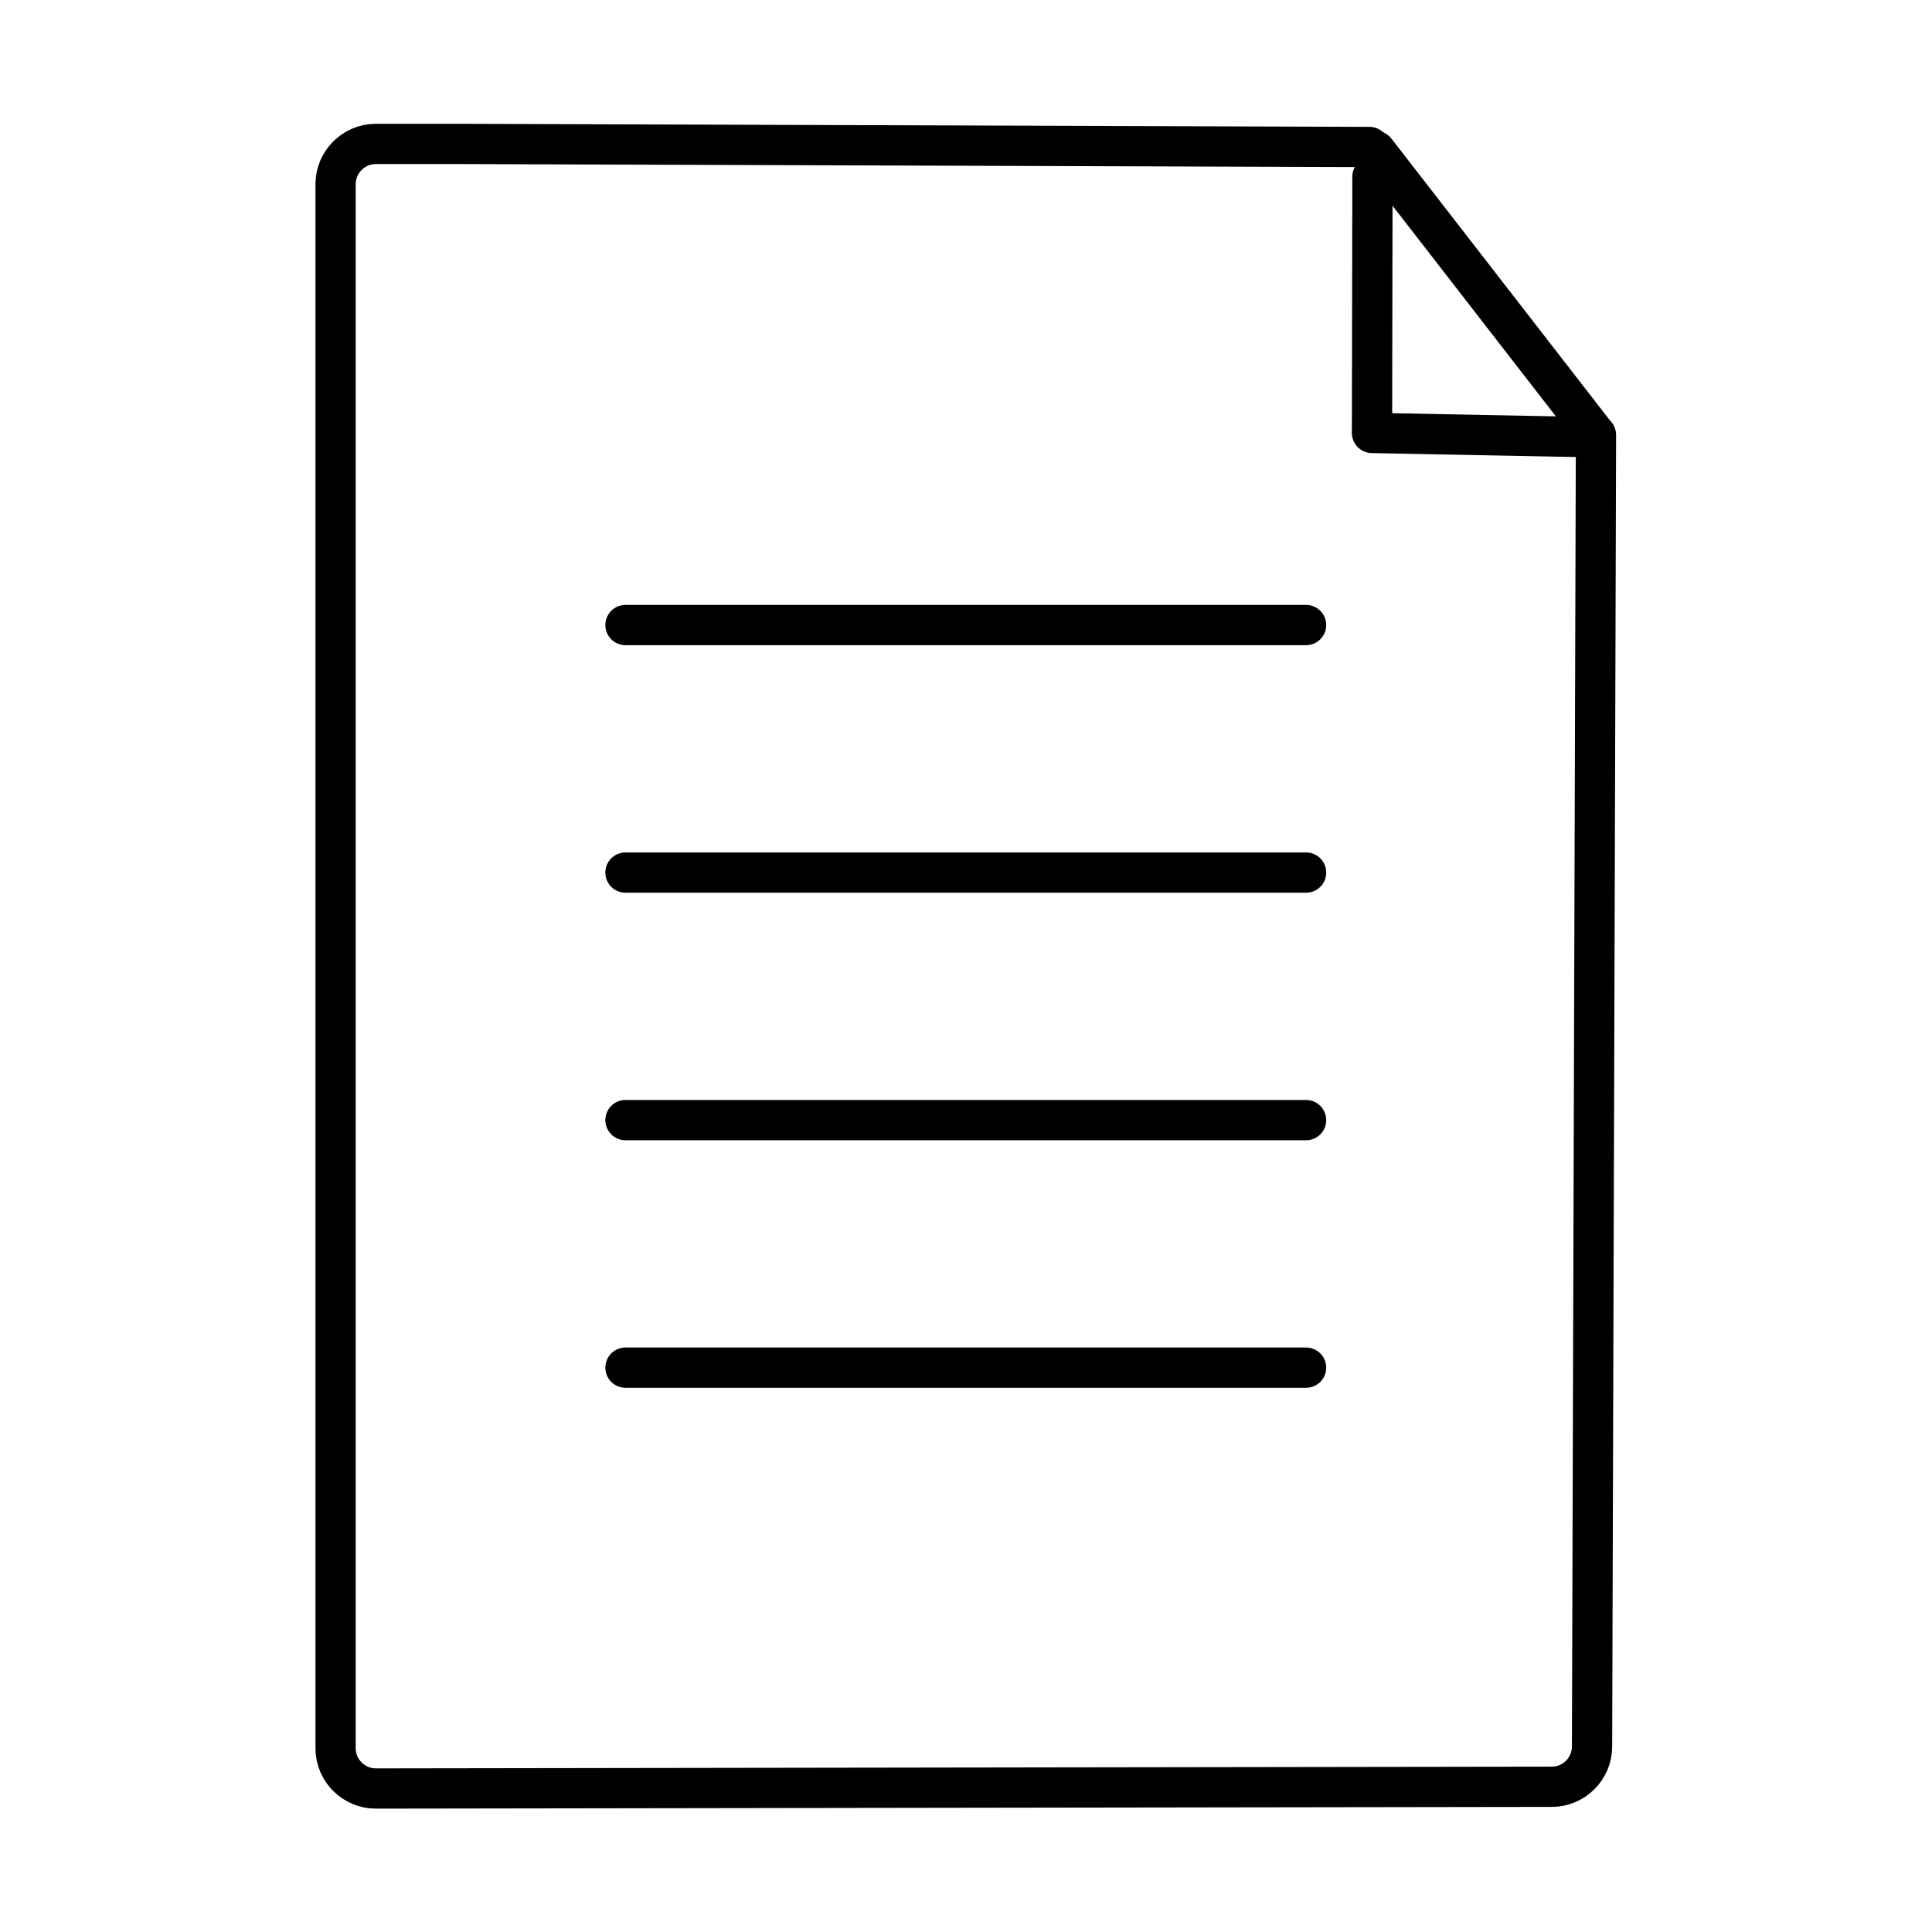
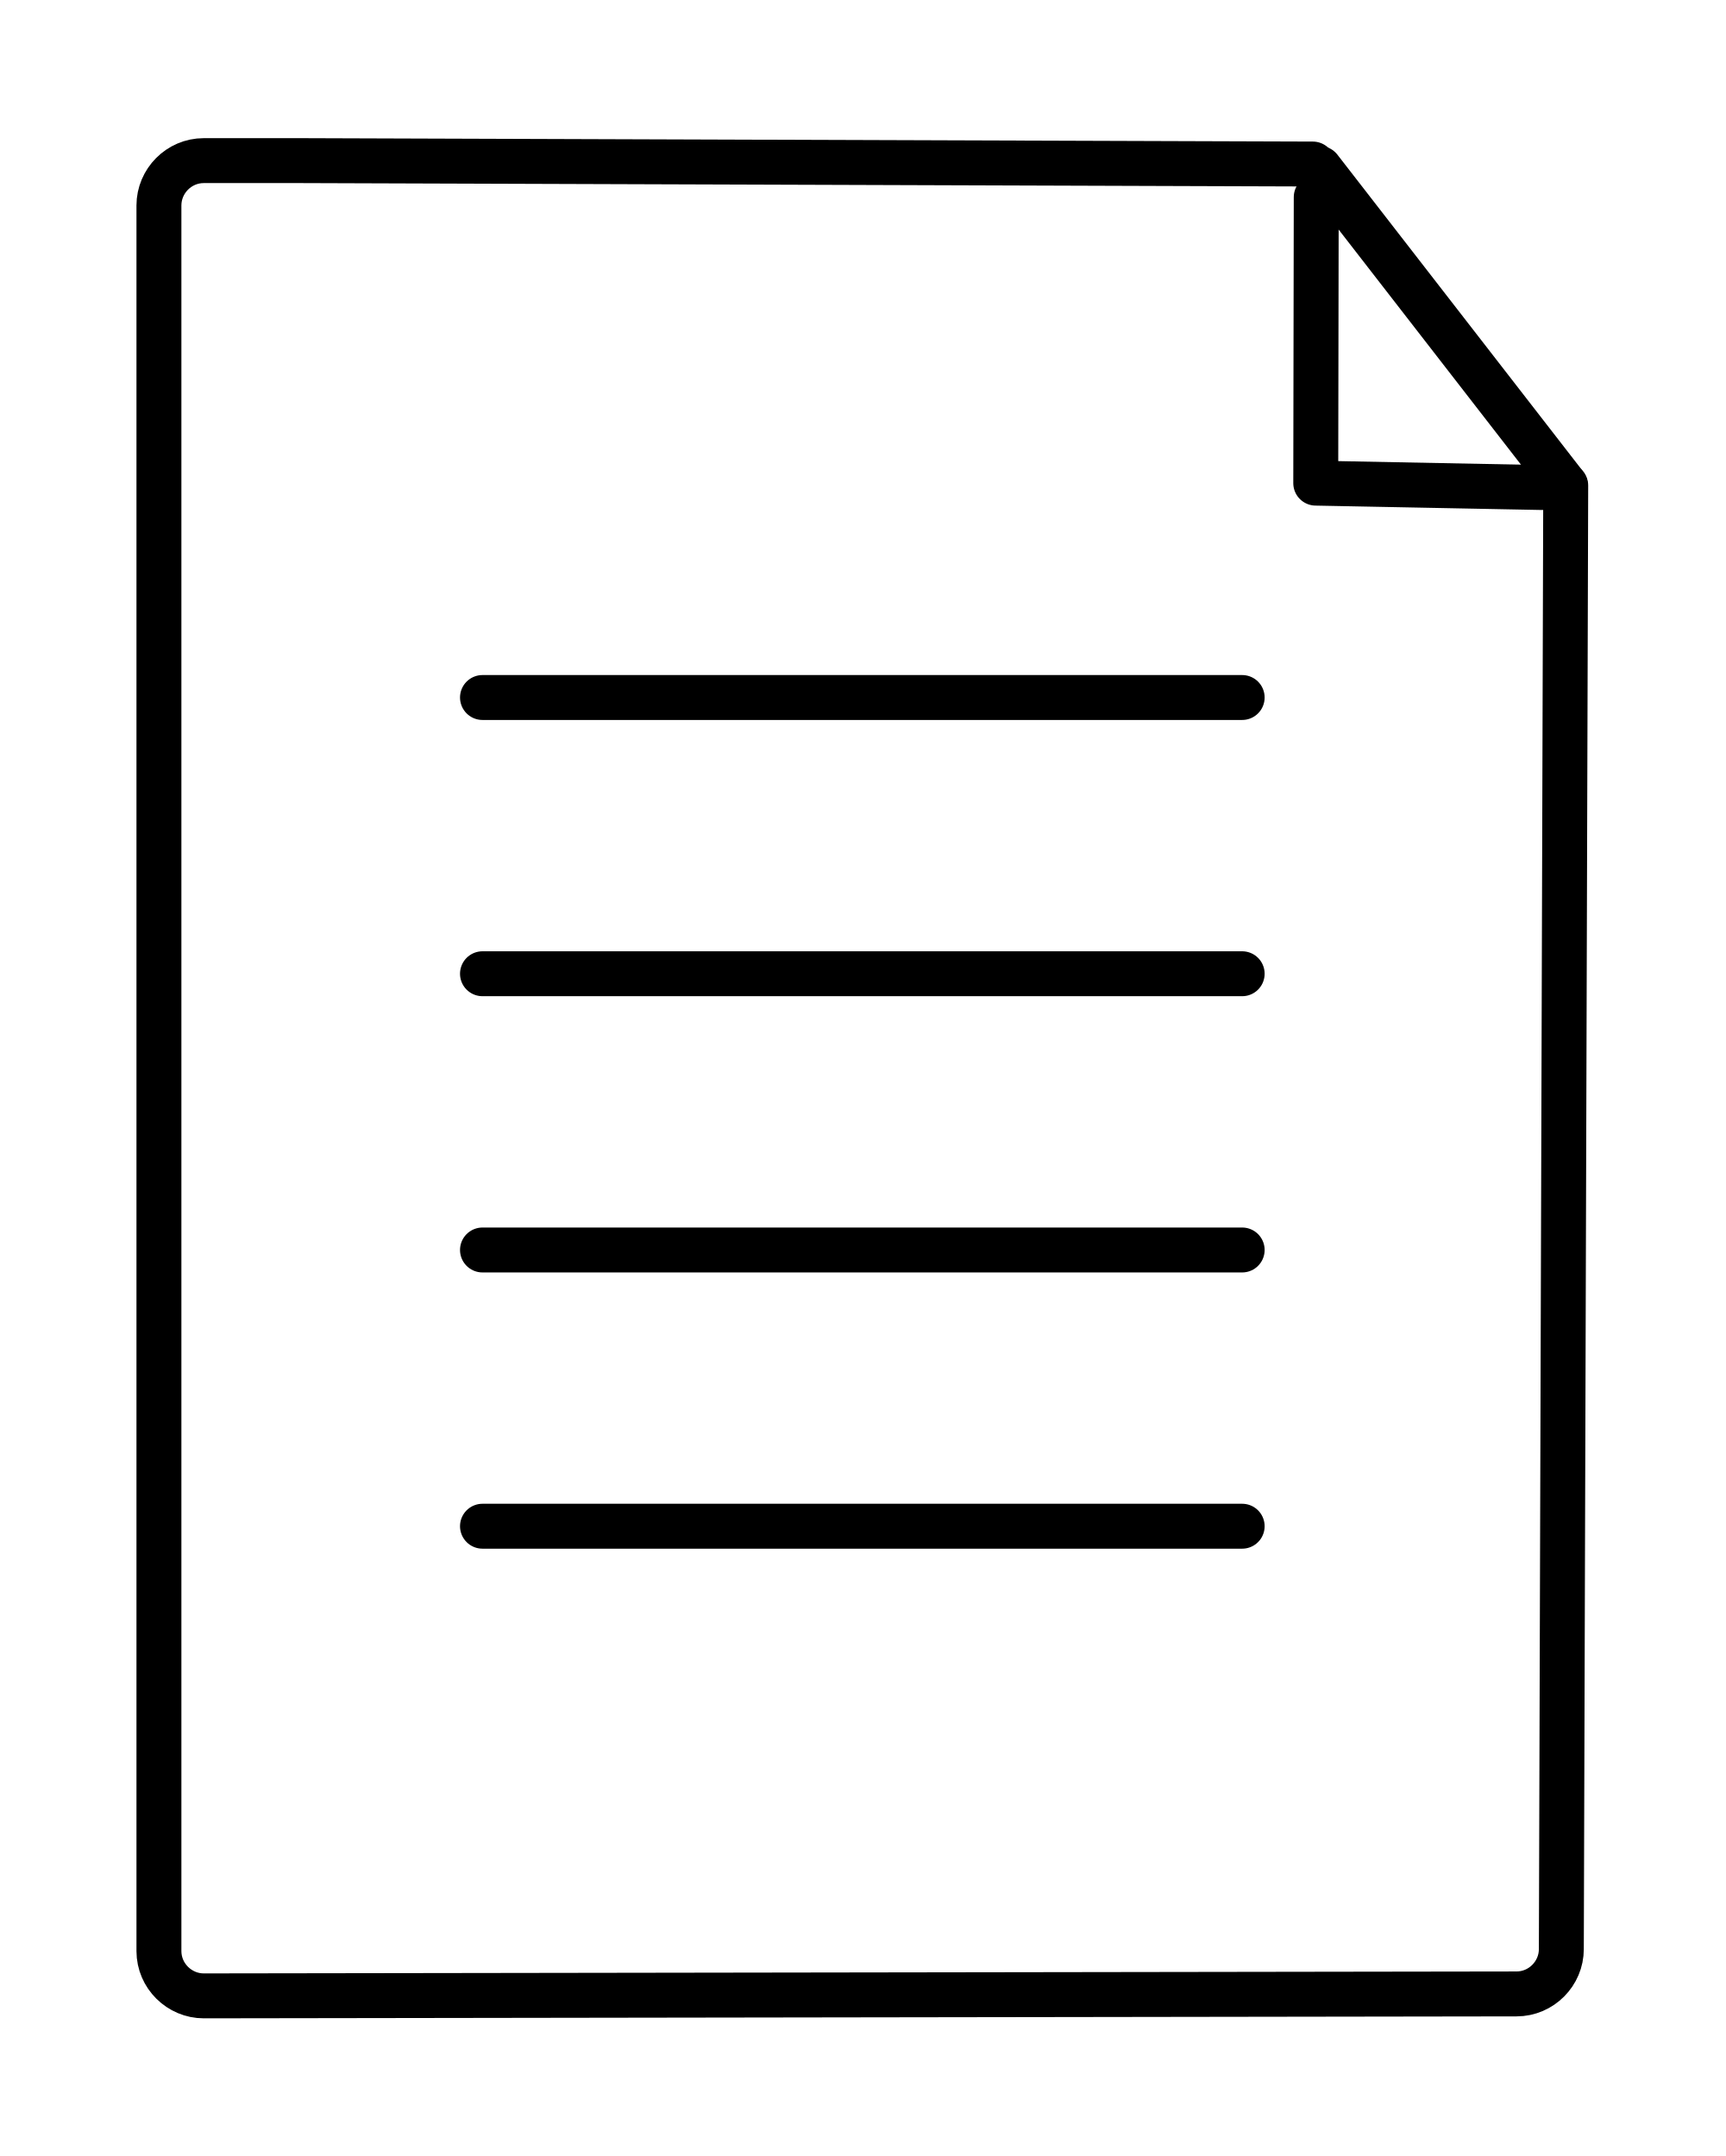
- <svg xmlns="http://www.w3.org/2000/svg" id="Layer_2" viewBox="0 0 48 48">
-   <g transform="translate(-2.0317,-2.0317) scale(1.084656)" stroke-width="0.922">
-     <path d="M38.43,11.84l-.09,30.04c0,.5-.41.92-.92.92l-26.94.04c-.5,0-.92-.41-.92-.92V6.09c0-.5.41-.92.92-.92h2.01l20.75.07" fill="none" stroke="#000" stroke-linecap="round" stroke-linejoin="round" />
-     <line x1="33.38" y1="5.33" x2="38.42" y2="11.83" fill="none" stroke="#000" stroke-linecap="round" stroke-linejoin="round" />
-     <polyline points="33.31 5.92 33.3 11.79 37.94 11.88 37.96 11.88" fill="none" stroke="#000" stroke-linecap="round" stroke-linejoin="round" />
-     <path d="M16.2,16.19h15.59" fill="none" stroke="#000" stroke-linecap="round" stroke-linejoin="round" />
-     <path d="M16.2,21.86h15.59" fill="none" stroke="#000" stroke-linecap="round" stroke-linejoin="round" />
-     <path d="M16.2,27.53h15.59" fill="none" stroke="#000" stroke-linecap="round" stroke-linejoin="round" />
-     <path d="M16.2,33.2h15.59" fill="none" stroke="#000" stroke-linecap="round" stroke-linejoin="round" />
+ <svg xmlns="http://www.w3.org/2000/svg" width="38.4" height="48" viewBox="0 0 38.4 48">
+   <g transform="translate(0,0) scale(1)">
+     <g transform="translate(-4.8,0)">
+       <g transform="translate(4.8,0) scale(1)">
+         <g transform="translate(-6.8317,-2.0317) scale(1.084656)" stroke-width="0.922">
+           <path d="M38.43,11.84l-.09,30.04c0,.5-.41.92-.92.92l-26.94.04c-.5,0-.92-.41-.92-.92V6.09c0-.5.41-.92.92-.92h2.01l20.75.07" fill="none" stroke="#000" stroke-linecap="round" stroke-linejoin="round" />
+           <line x1="33.38" y1="5.33" x2="38.42" y2="11.83" fill="none" stroke="#000" stroke-linecap="round" stroke-linejoin="round" />
+           <polyline points="33.31 5.92 33.3 11.79 37.94 11.88 37.96 11.88" fill="none" stroke="#000" stroke-linecap="round" stroke-linejoin="round" />
+           <path d="M16.2,16.19h15.59" fill="none" stroke="#000" stroke-linecap="round" stroke-linejoin="round" />
+           <path d="M16.2,21.86h15.59" fill="none" stroke="#000" stroke-linecap="round" stroke-linejoin="round" />
+           <path d="M16.2,27.53h15.59" fill="none" stroke="#000" stroke-linecap="round" stroke-linejoin="round" />
+           <path d="M16.2,33.2h15.59" fill="none" stroke="#000" stroke-linecap="round" stroke-linejoin="round" />
+         </g>
+       </g>
+     </g>
  </g>
</svg>
